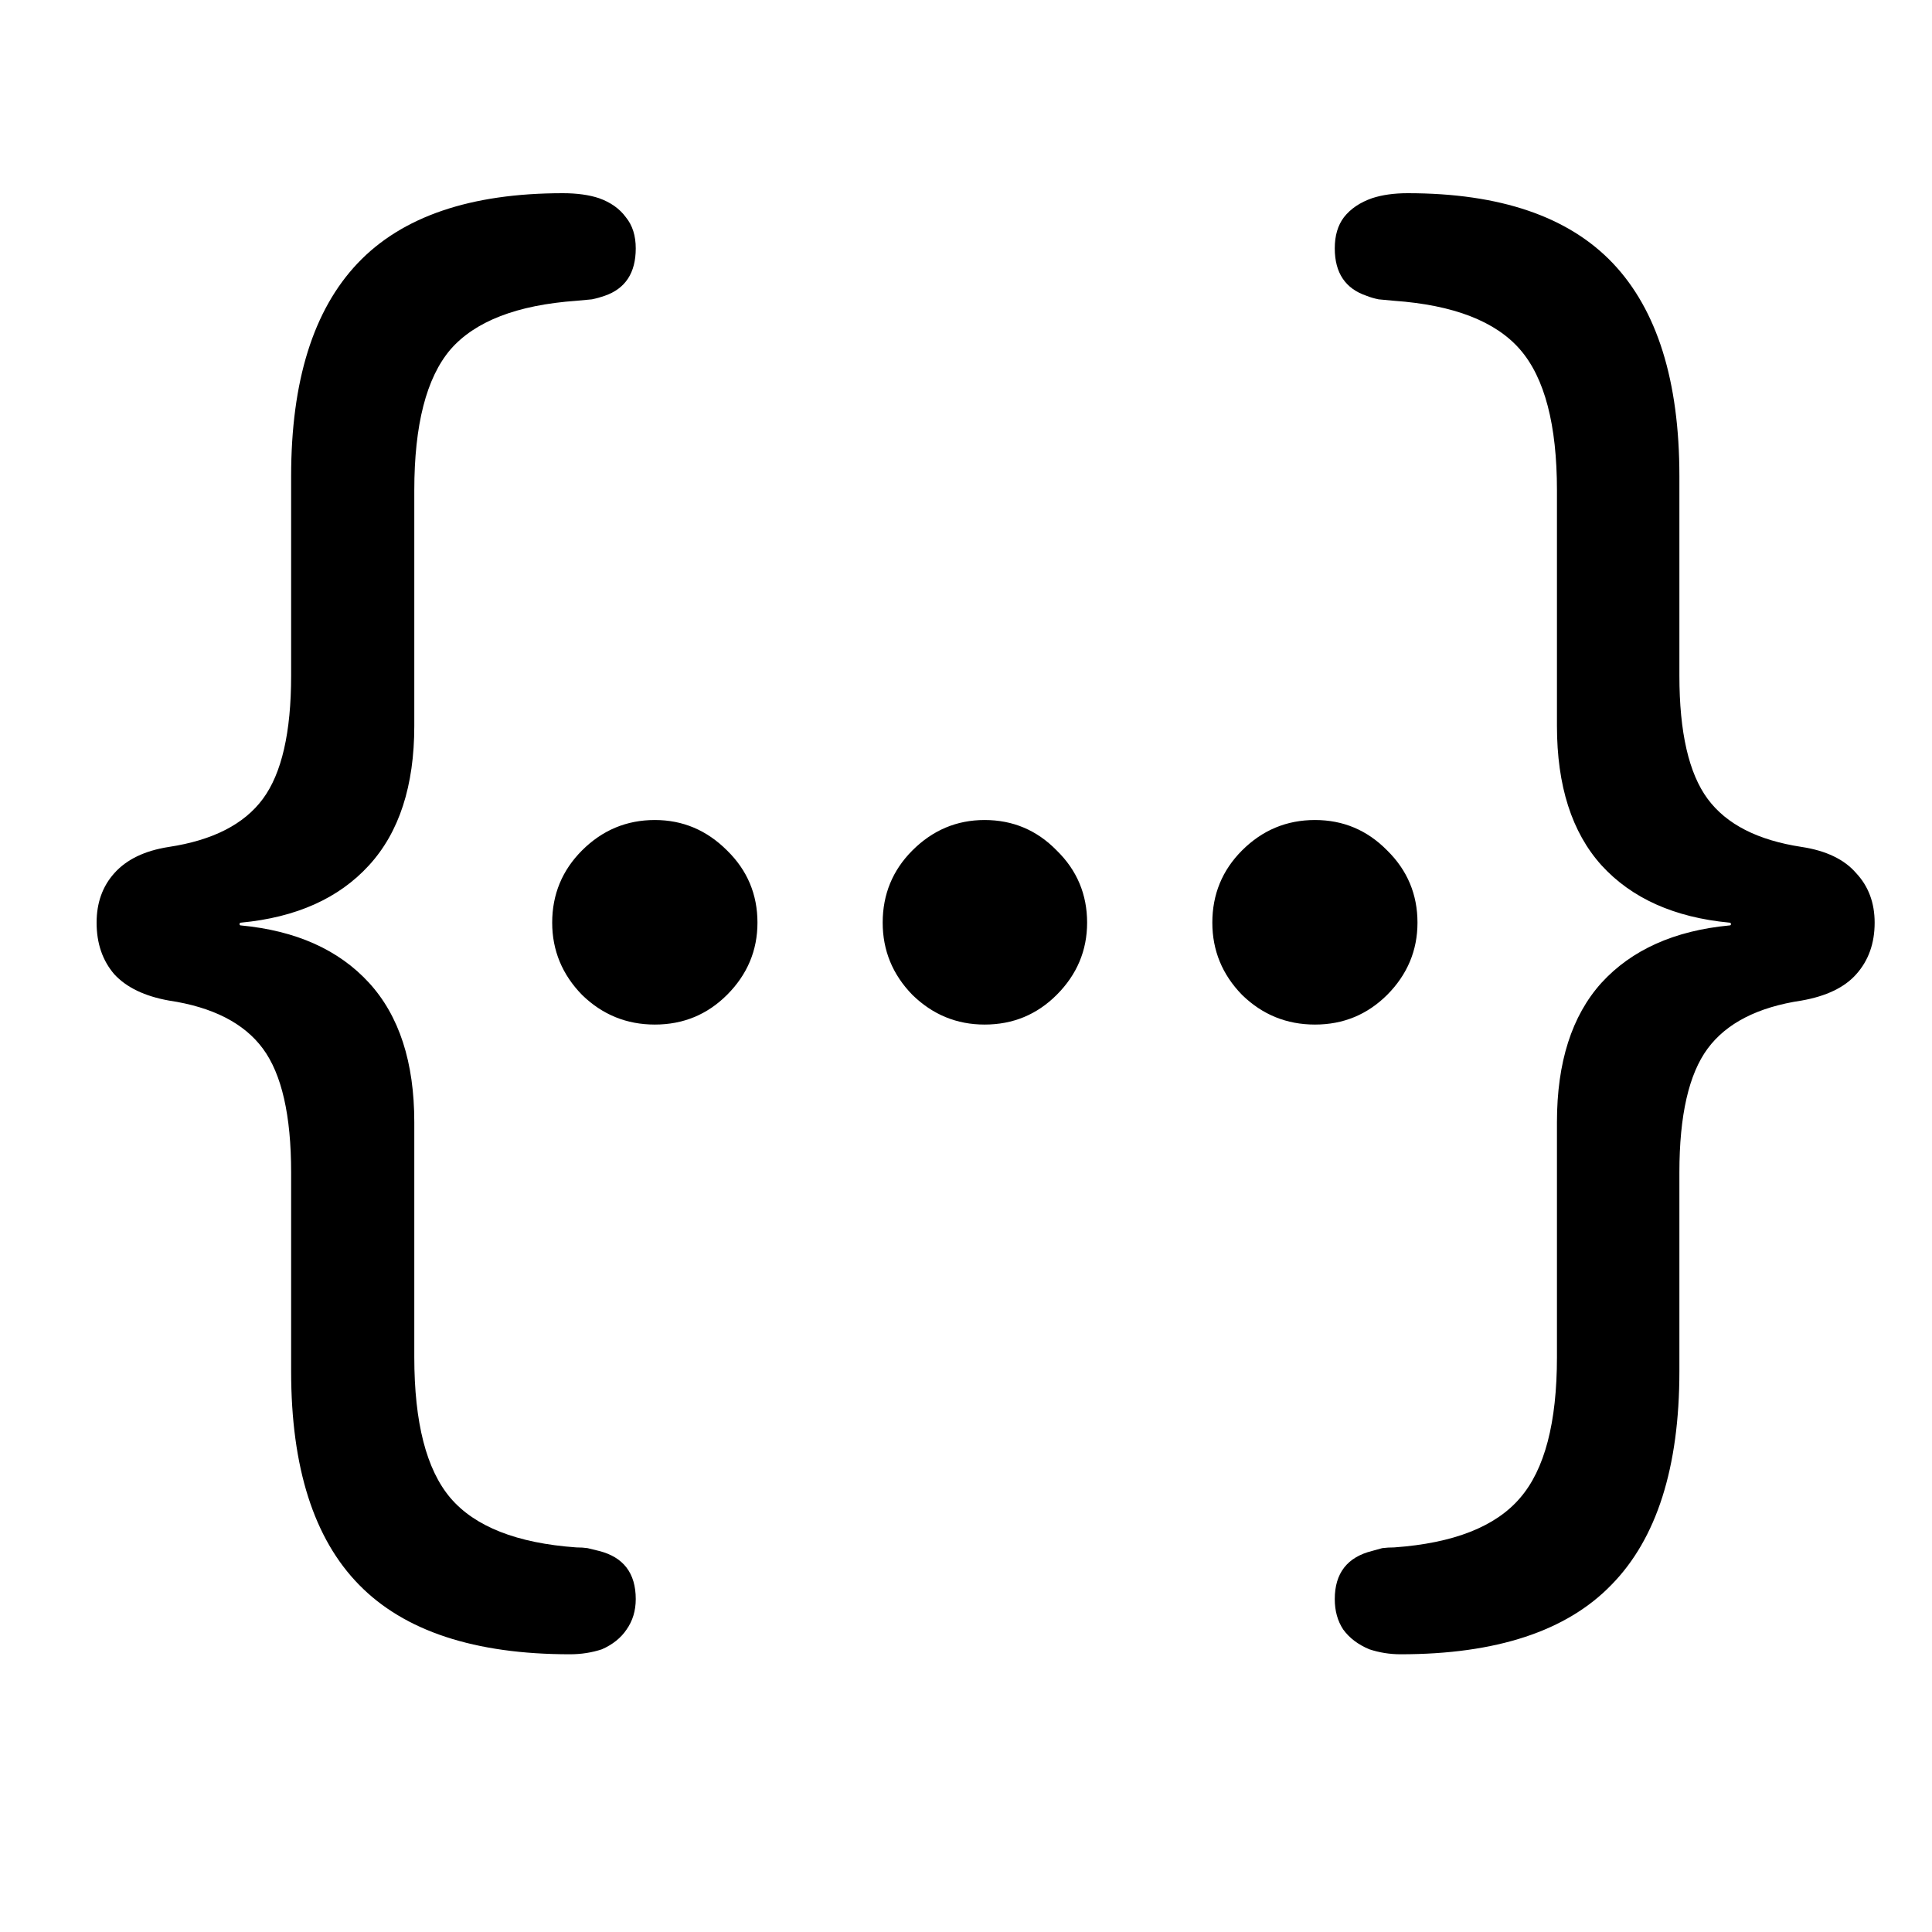
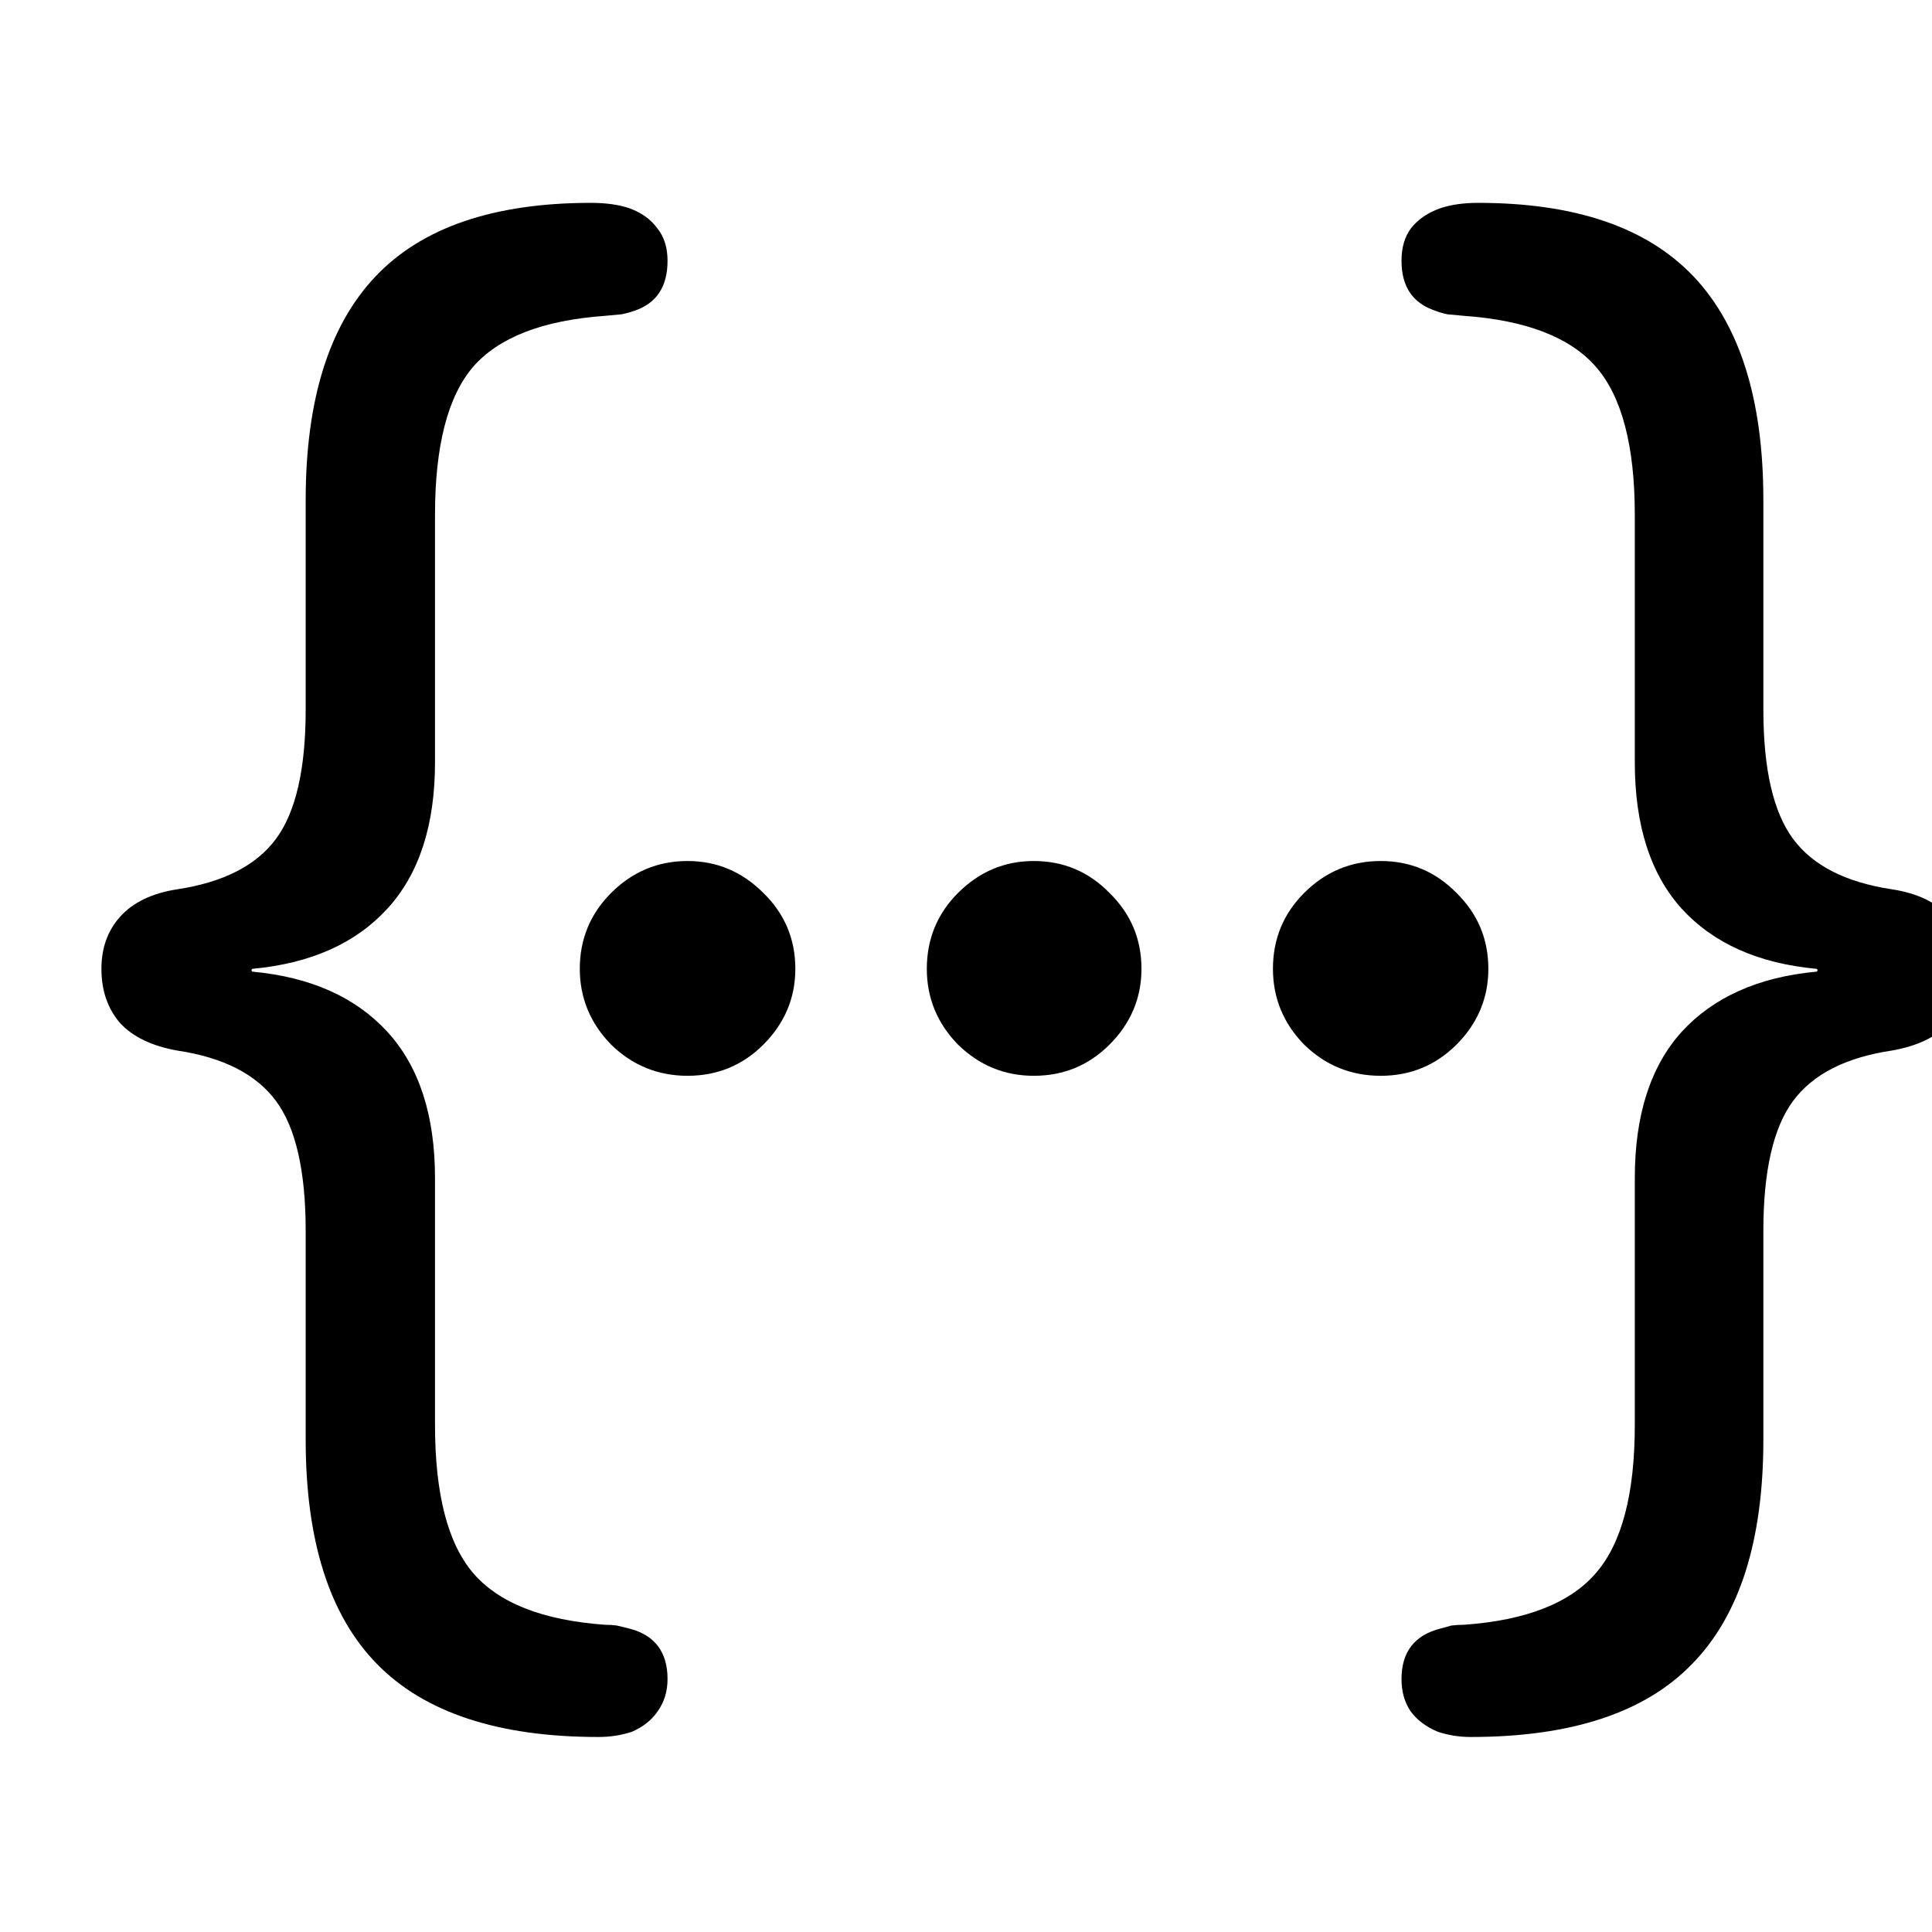
<svg xmlns="http://www.w3.org/2000/svg" width="16" height="16" viewBox="0 0 16 16" fill="">
-   <path d="M0.8 7.641C0.8 7.477 0.849 7.34 0.947 7.231C1.048 7.118 1.198 7.045 1.398 7.014C1.761 6.959 2.021 6.827 2.177 6.616C2.333 6.405 2.411 6.065 2.411 5.596V3.944C2.411 3.155 2.595 2.567 2.962 2.18C3.329 1.793 3.896 1.6 4.661 1.6C4.779 1.6 4.878 1.614 4.96 1.641C5.058 1.676 5.132 1.729 5.183 1.799C5.238 1.866 5.265 1.952 5.265 2.057C5.265 2.26 5.179 2.391 5.007 2.45C4.976 2.461 4.941 2.471 4.902 2.479C4.863 2.483 4.82 2.487 4.773 2.491C4.281 2.526 3.933 2.661 3.73 2.895C3.531 3.129 3.431 3.518 3.431 4.061V6.012C3.431 6.508 3.306 6.893 3.056 7.166C2.806 7.44 2.452 7.598 1.995 7.641C1.988 7.641 1.984 7.645 1.984 7.653C1.984 7.661 1.988 7.664 1.995 7.664C2.452 7.707 2.806 7.866 3.056 8.139C3.306 8.412 3.431 8.797 3.431 9.293V11.239C3.431 11.782 3.531 12.17 3.73 12.405C3.933 12.643 4.281 12.78 4.773 12.815C4.808 12.815 4.839 12.817 4.866 12.821C4.898 12.829 4.929 12.836 4.96 12.844C5.163 12.895 5.265 13.028 5.265 13.243C5.265 13.34 5.239 13.424 5.189 13.495C5.142 13.565 5.073 13.62 4.984 13.659C4.902 13.686 4.814 13.7 4.72 13.7C3.931 13.7 3.349 13.508 2.974 13.125C2.599 12.743 2.411 12.153 2.411 11.356V9.709C2.411 9.237 2.333 8.895 2.177 8.684C2.021 8.473 1.761 8.34 1.398 8.286C1.198 8.25 1.048 8.178 0.947 8.069C0.849 7.955 0.8 7.813 0.8 7.641ZM15.525 7.641C15.525 7.813 15.474 7.955 15.372 8.069C15.275 8.178 15.124 8.25 14.921 8.286C14.558 8.34 14.298 8.473 14.142 8.684C13.986 8.895 13.908 9.237 13.908 9.709V11.356C13.908 12.153 13.72 12.743 13.345 13.125C12.974 13.508 12.392 13.7 11.599 13.7C11.509 13.7 11.423 13.686 11.341 13.659C11.247 13.62 11.175 13.565 11.124 13.495C11.077 13.424 11.054 13.34 11.054 13.243C11.054 13.028 11.158 12.895 11.364 12.844C11.392 12.836 11.419 12.829 11.447 12.821C11.478 12.817 11.511 12.815 11.546 12.815C12.038 12.78 12.386 12.643 12.589 12.405C12.792 12.17 12.894 11.782 12.894 11.239V9.293C12.894 8.797 13.017 8.412 13.263 8.139C13.513 7.866 13.867 7.707 14.323 7.664C14.331 7.664 14.335 7.661 14.335 7.653C14.335 7.645 14.331 7.641 14.323 7.641C13.867 7.598 13.513 7.44 13.263 7.166C13.017 6.893 12.894 6.508 12.894 6.012V4.061C12.894 3.518 12.792 3.129 12.589 2.895C12.386 2.661 12.038 2.526 11.546 2.491C11.499 2.487 11.456 2.483 11.417 2.479C11.378 2.471 11.345 2.461 11.318 2.45C11.142 2.391 11.054 2.26 11.054 2.057C11.054 1.952 11.079 1.866 11.13 1.799C11.185 1.729 11.263 1.676 11.364 1.641C11.447 1.614 11.544 1.6 11.658 1.6C12.423 1.6 12.989 1.793 13.357 2.18C13.724 2.567 13.908 3.155 13.908 3.944V5.596C13.908 6.065 13.986 6.405 14.142 6.616C14.298 6.827 14.558 6.959 14.921 7.014C15.124 7.045 15.275 7.118 15.372 7.231C15.474 7.34 15.525 7.477 15.525 7.641ZM5.423 8.485C5.189 8.485 4.988 8.403 4.82 8.239C4.656 8.071 4.573 7.871 4.573 7.641C4.573 7.407 4.656 7.207 4.82 7.043C4.988 6.875 5.189 6.791 5.423 6.791C5.654 6.791 5.853 6.875 6.021 7.043C6.189 7.207 6.273 7.407 6.273 7.641C6.273 7.871 6.189 8.071 6.021 8.239C5.857 8.403 5.657 8.485 5.423 8.485ZM8.154 8.485C7.923 8.485 7.724 8.403 7.556 8.239C7.392 8.071 7.31 7.871 7.31 7.641C7.31 7.407 7.392 7.207 7.556 7.043C7.724 6.875 7.923 6.791 8.154 6.791C8.388 6.791 8.587 6.875 8.751 7.043C8.919 7.207 9.003 7.407 9.003 7.641C9.003 7.871 8.919 8.071 8.751 8.239C8.587 8.403 8.388 8.485 8.154 8.485ZM10.89 8.485C10.655 8.485 10.454 8.403 10.286 8.239C10.122 8.071 10.04 7.871 10.04 7.641C10.04 7.407 10.122 7.207 10.286 7.043C10.454 6.875 10.655 6.791 10.89 6.791C11.124 6.791 11.323 6.875 11.488 7.043C11.655 7.207 11.739 7.407 11.739 7.641C11.739 7.871 11.655 8.071 11.488 8.239C11.323 8.403 11.124 8.485 10.89 8.485Z" fill="" />
+   <path d="M0.8 7.641C0.8 7.477 0.849 7.34 0.947 7.231C1.048 7.118 1.198 7.045 1.398 7.014C1.761 6.959 2.021 6.827 2.177 6.616C2.333 6.405 2.411 6.065 2.411 5.596V3.944C2.411 3.155 2.595 2.567 2.962 2.18C3.329 1.793 3.896 1.6 4.661 1.6C4.779 1.6 4.878 1.614 4.96 1.641C5.058 1.676 5.132 1.729 5.183 1.799C5.238 1.866 5.265 1.952 5.265 2.057C5.265 2.26 5.179 2.391 5.007 2.45C4.976 2.461 4.941 2.471 4.902 2.479C4.863 2.483 4.82 2.487 4.773 2.491C4.281 2.526 3.933 2.661 3.73 2.895C3.531 3.129 3.431 3.518 3.431 4.061V6.012C3.431 6.508 3.306 6.893 3.056 7.166C2.806 7.44 2.452 7.598 1.995 7.641C1.988 7.641 1.984 7.645 1.984 7.653C1.984 7.661 1.988 7.664 1.995 7.664C2.452 7.707 2.806 7.866 3.056 8.139C3.306 8.412 3.431 8.797 3.431 9.293V11.239C3.431 11.782 3.531 12.17 3.73 12.405C3.933 12.643 4.281 12.78 4.773 12.815C4.808 12.815 4.839 12.817 4.866 12.821C4.898 12.829 4.929 12.836 4.96 12.844C5.163 12.895 5.265 13.028 5.265 13.243C5.265 13.34 5.239 13.424 5.189 13.495C5.142 13.565 5.073 13.62 4.984 13.659C4.902 13.686 4.814 13.7 4.72 13.7C3.931 13.7 3.349 13.508 2.974 13.125C2.599 12.743 2.411 12.153 2.411 11.356V9.709C2.411 9.237 2.333 8.895 2.177 8.684C2.021 8.473 1.761 8.34 1.398 8.286C1.198 8.25 1.048 8.178 0.947 8.069C0.849 7.955 0.8 7.813 0.8 7.641ZM15.525 7.641C15.525 7.813 15.474 7.955 15.372 8.069C15.275 8.178 15.124 8.25 14.921 8.286C14.558 8.34 14.298 8.473 14.142 8.684C13.986 8.895 13.908 9.237 13.908 9.709V11.356C13.908 12.153 13.72 12.743 13.345 13.125C12.974 13.508 12.392 13.7 11.599 13.7C11.509 13.7 11.423 13.686 11.341 13.659C11.247 13.62 11.175 13.565 11.124 13.495C11.077 13.424 11.054 13.34 11.054 13.243C11.054 13.028 11.158 12.895 11.364 12.844C11.392 12.836 11.419 12.829 11.447 12.821C11.478 12.817 11.511 12.815 11.546 12.815C12.038 12.78 12.386 12.643 12.589 12.405C12.792 12.17 12.894 11.782 12.894 11.239V9.293C12.894 8.797 13.017 8.412 13.263 8.139C13.513 7.866 13.867 7.707 14.323 7.664C14.331 7.664 14.335 7.661 14.335 7.653C14.335 7.645 14.331 7.641 14.323 7.641C13.867 7.598 13.513 7.44 13.263 7.166C13.017 6.893 12.894 6.508 12.894 6.012V4.061C12.894 3.518 12.792 3.129 12.589 2.895C12.386 2.661 12.038 2.526 11.546 2.491C11.499 2.487 11.456 2.483 11.417 2.479C11.378 2.471 11.345 2.461 11.318 2.45C11.142 2.391 11.054 2.26 11.054 2.057C11.054 1.952 11.079 1.866 11.13 1.799C11.185 1.729 11.263 1.676 11.364 1.641C11.447 1.614 11.544 1.6 11.658 1.6C12.423 1.6 12.989 1.793 13.357 2.18C13.724 2.567 13.908 3.155 13.908 3.944V5.596C13.908 6.065 13.986 6.405 14.142 6.616C14.298 6.827 14.558 6.959 14.921 7.014C15.124 7.045 15.275 7.118 15.372 7.231C15.474 7.34 15.525 7.477 15.525 7.641ZM5.423 8.485C5.189 8.485 4.988 8.403 4.82 8.239C4.656 8.071 4.573 7.871 4.573 7.641C4.573 7.407 4.656 7.207 4.82 7.043C4.988 6.875 5.189 6.791 5.423 6.791C5.654 6.791 5.853 6.875 6.021 7.043C6.189 7.207 6.273 7.407 6.273 7.641C6.273 7.871 6.189 8.071 6.021 8.239C5.857 8.403 5.657 8.485 5.423 8.485ZM8.154 8.485C7.923 8.485 7.724 8.403 7.556 8.239C7.392 8.071 7.31 7.871 7.31 7.641C7.31 7.407 7.392 7.207 7.556 7.043C7.724 6.875 7.923 6.791 8.154 6.791C8.388 6.791 8.587 6.875 8.751 7.043C8.919 7.207 9.003 7.407 9.003 7.641C9.003 7.871 8.919 8.071 8.751 8.239C8.587 8.403 8.388 8.485 8.154 8.485ZM10.89 8.485C10.655 8.485 10.454 8.403 10.286 8.239C10.122 8.071 10.04 7.871 10.04 7.641C10.04 7.407 10.122 7.207 10.286 7.043C10.454 6.875 10.655 6.791 10.89 6.791C11.124 6.791 11.323 6.875 11.488 7.043C11.655 7.207 11.739 7.407 11.739 7.641C11.739 7.871 11.655 8.071 11.488 8.239C11.323 8.403 11.124 8.485 10.89 8.485Z" fill="" transform="scale(1.05)" />
</svg>
